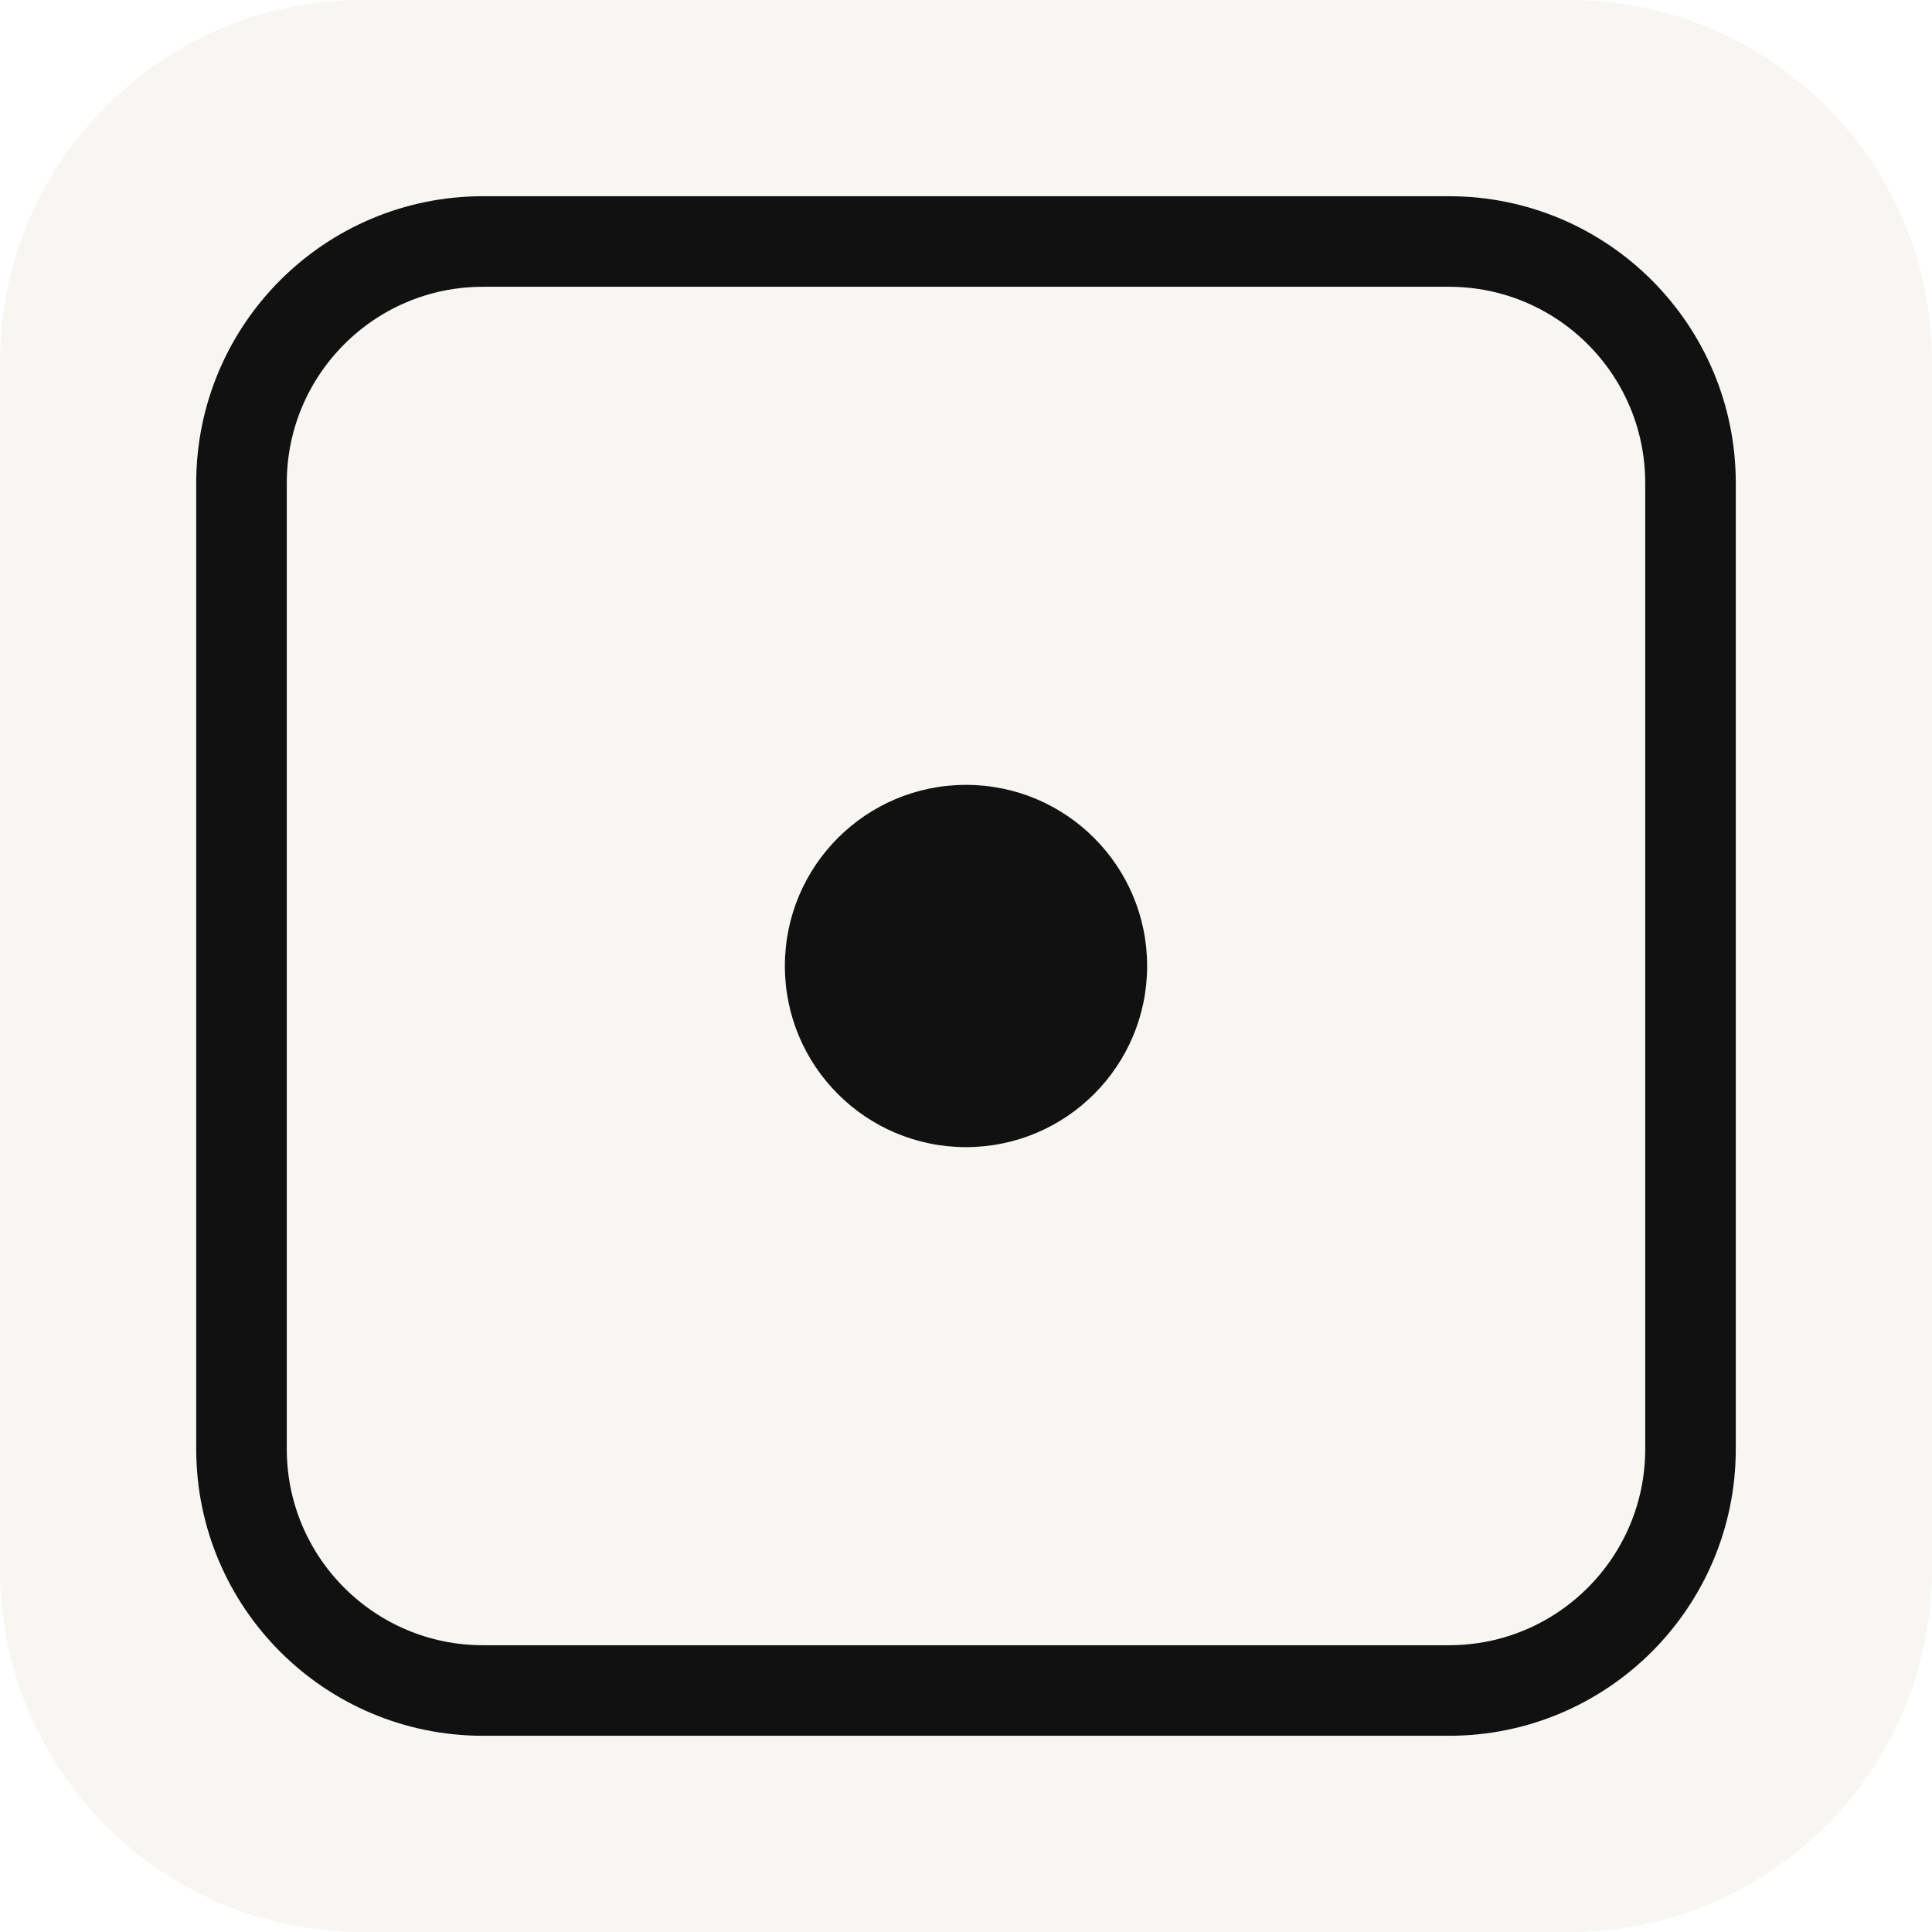
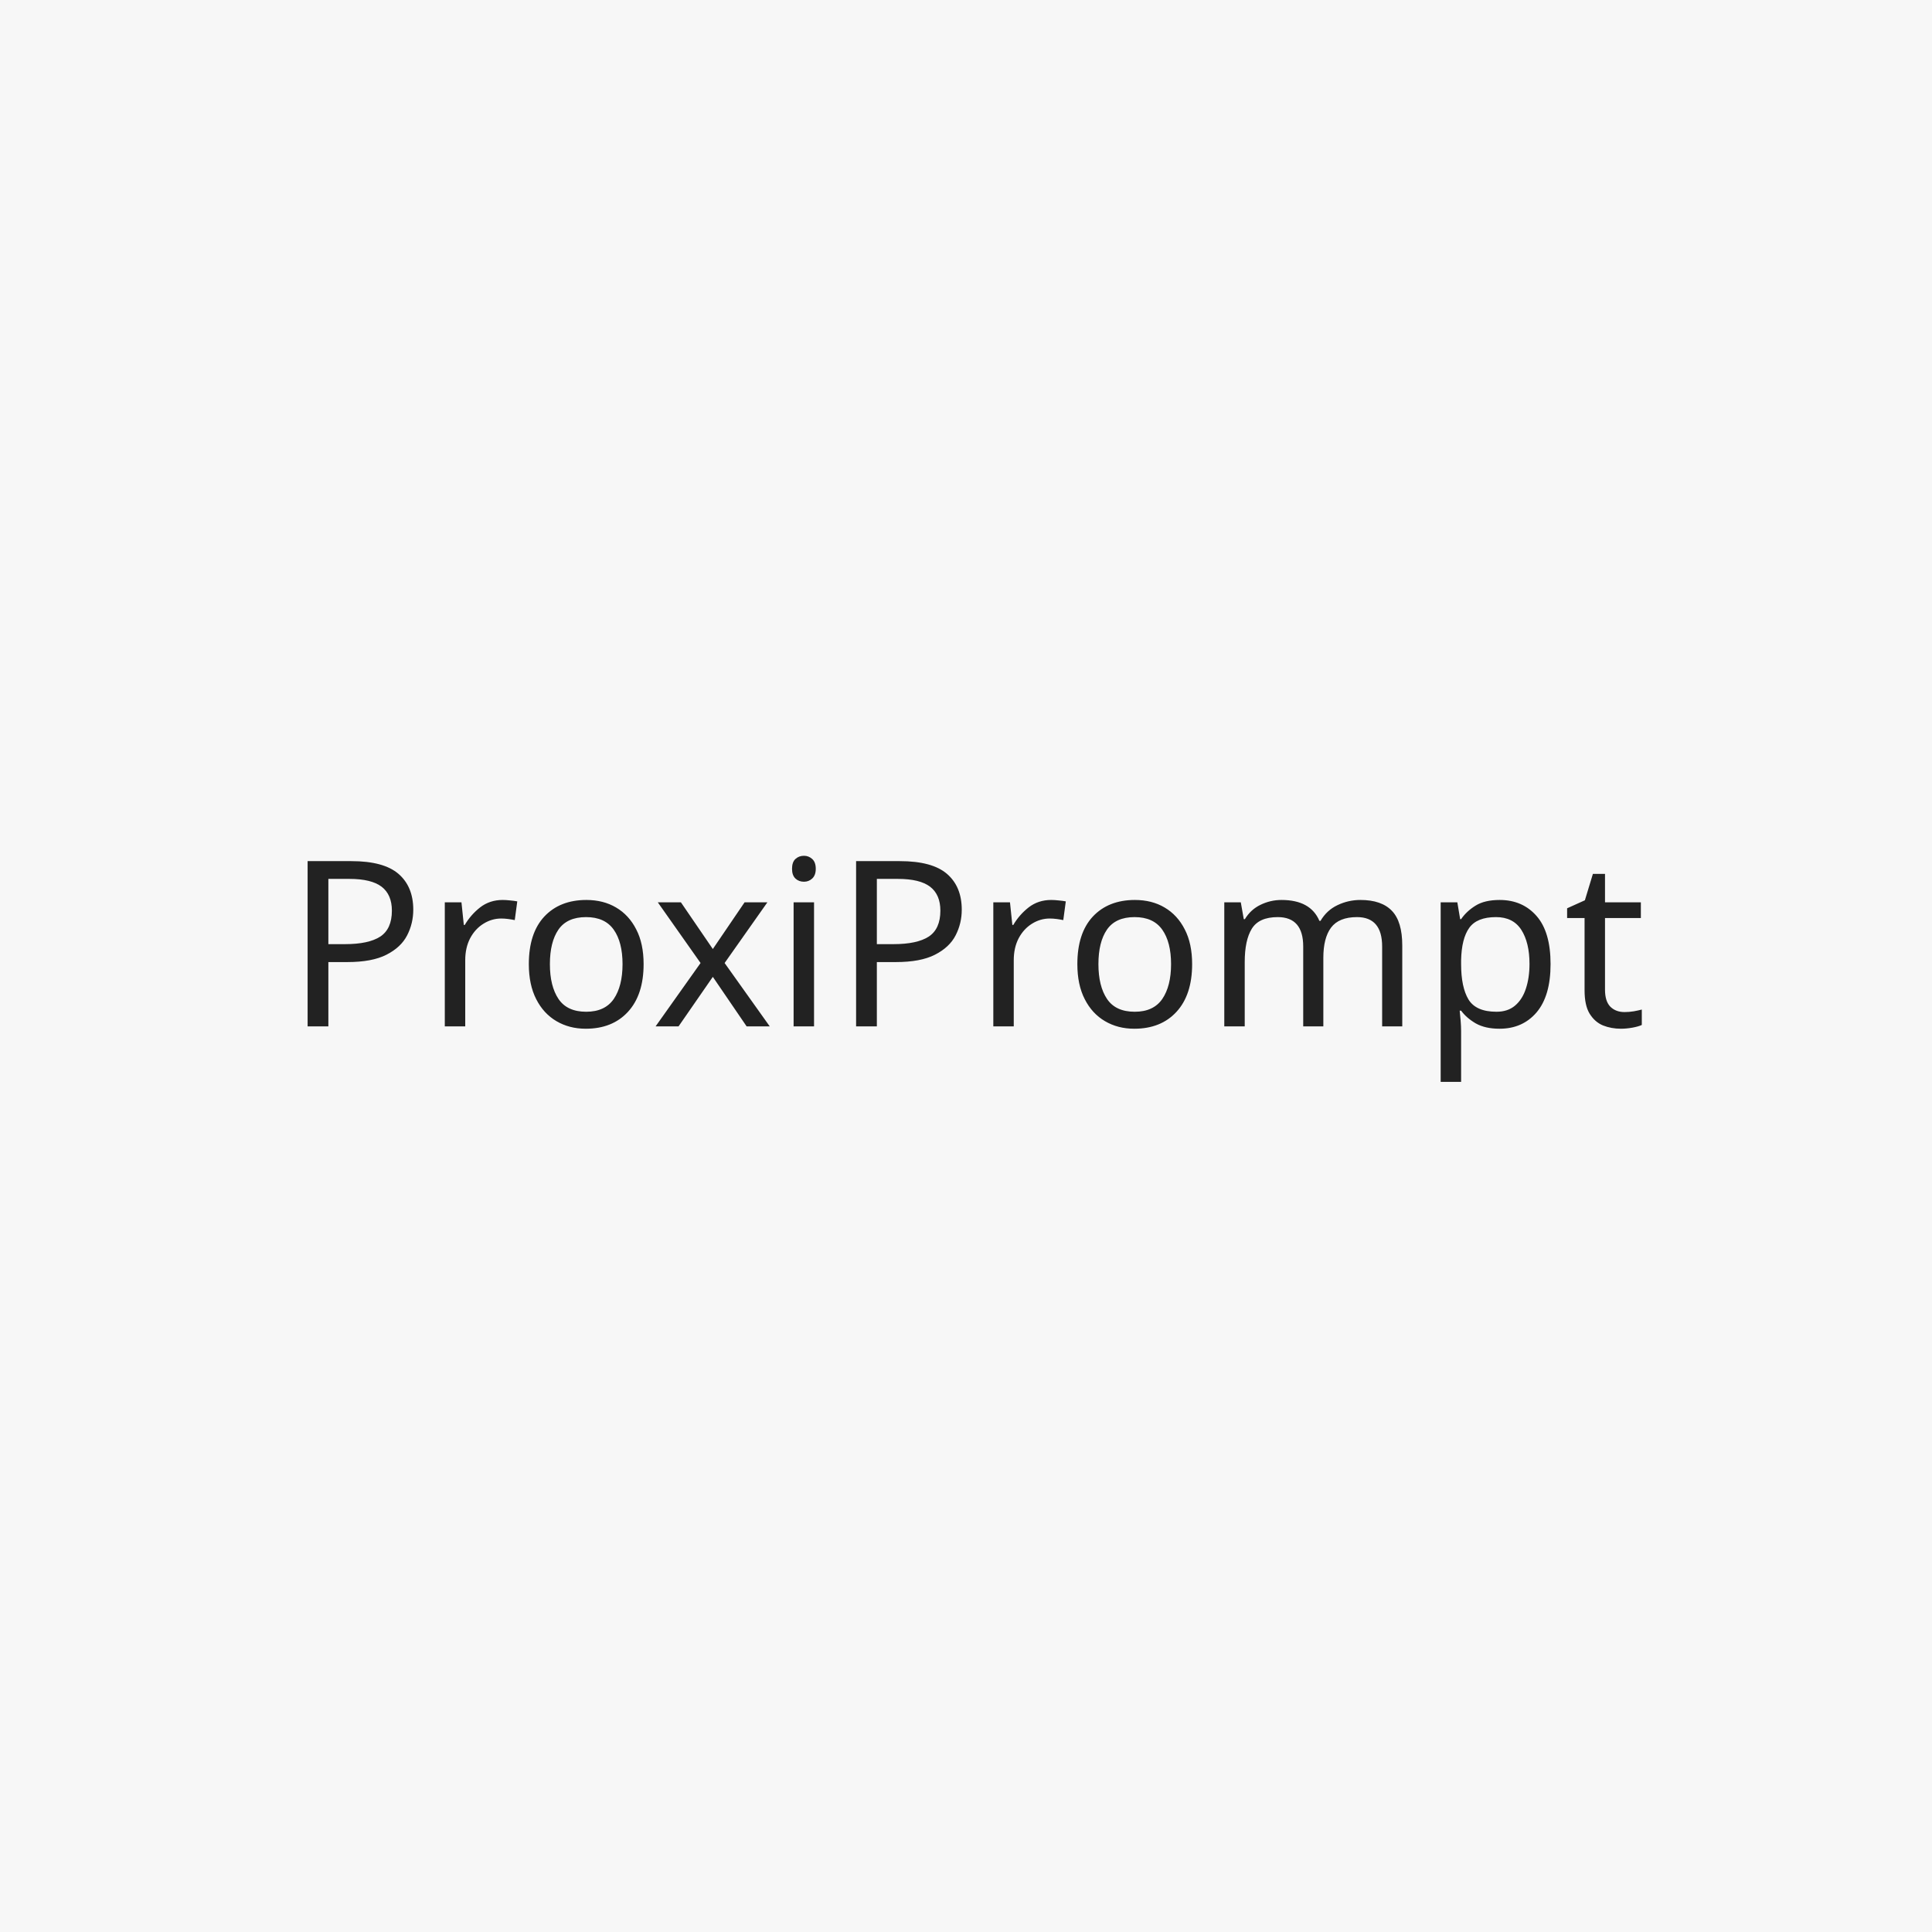
- <svg xmlns="http://www.w3.org/2000/svg" viewBox="0 0 64 64">
-   <rect width="64" height="64" rx="12" fill="#F7F6F3" />
-   <rect x="8" y="8" width="48" height="48" rx="8" fill="none" stroke="#111111" stroke-width="3" />
-   <circle cx="32" cy="32" r="6" fill="#111111" />
+ <svg xmlns="http://www.w3.org/2000/svg" viewBox="0 0 192 192">
+   <rect width="192" height="192" fill="#f7f7f7" />
+   <text x="96" y="102" text-anchor="middle" font-family="sans-serif" font-size="23" fill="#222">ProxiPrompt</text>
</svg>
